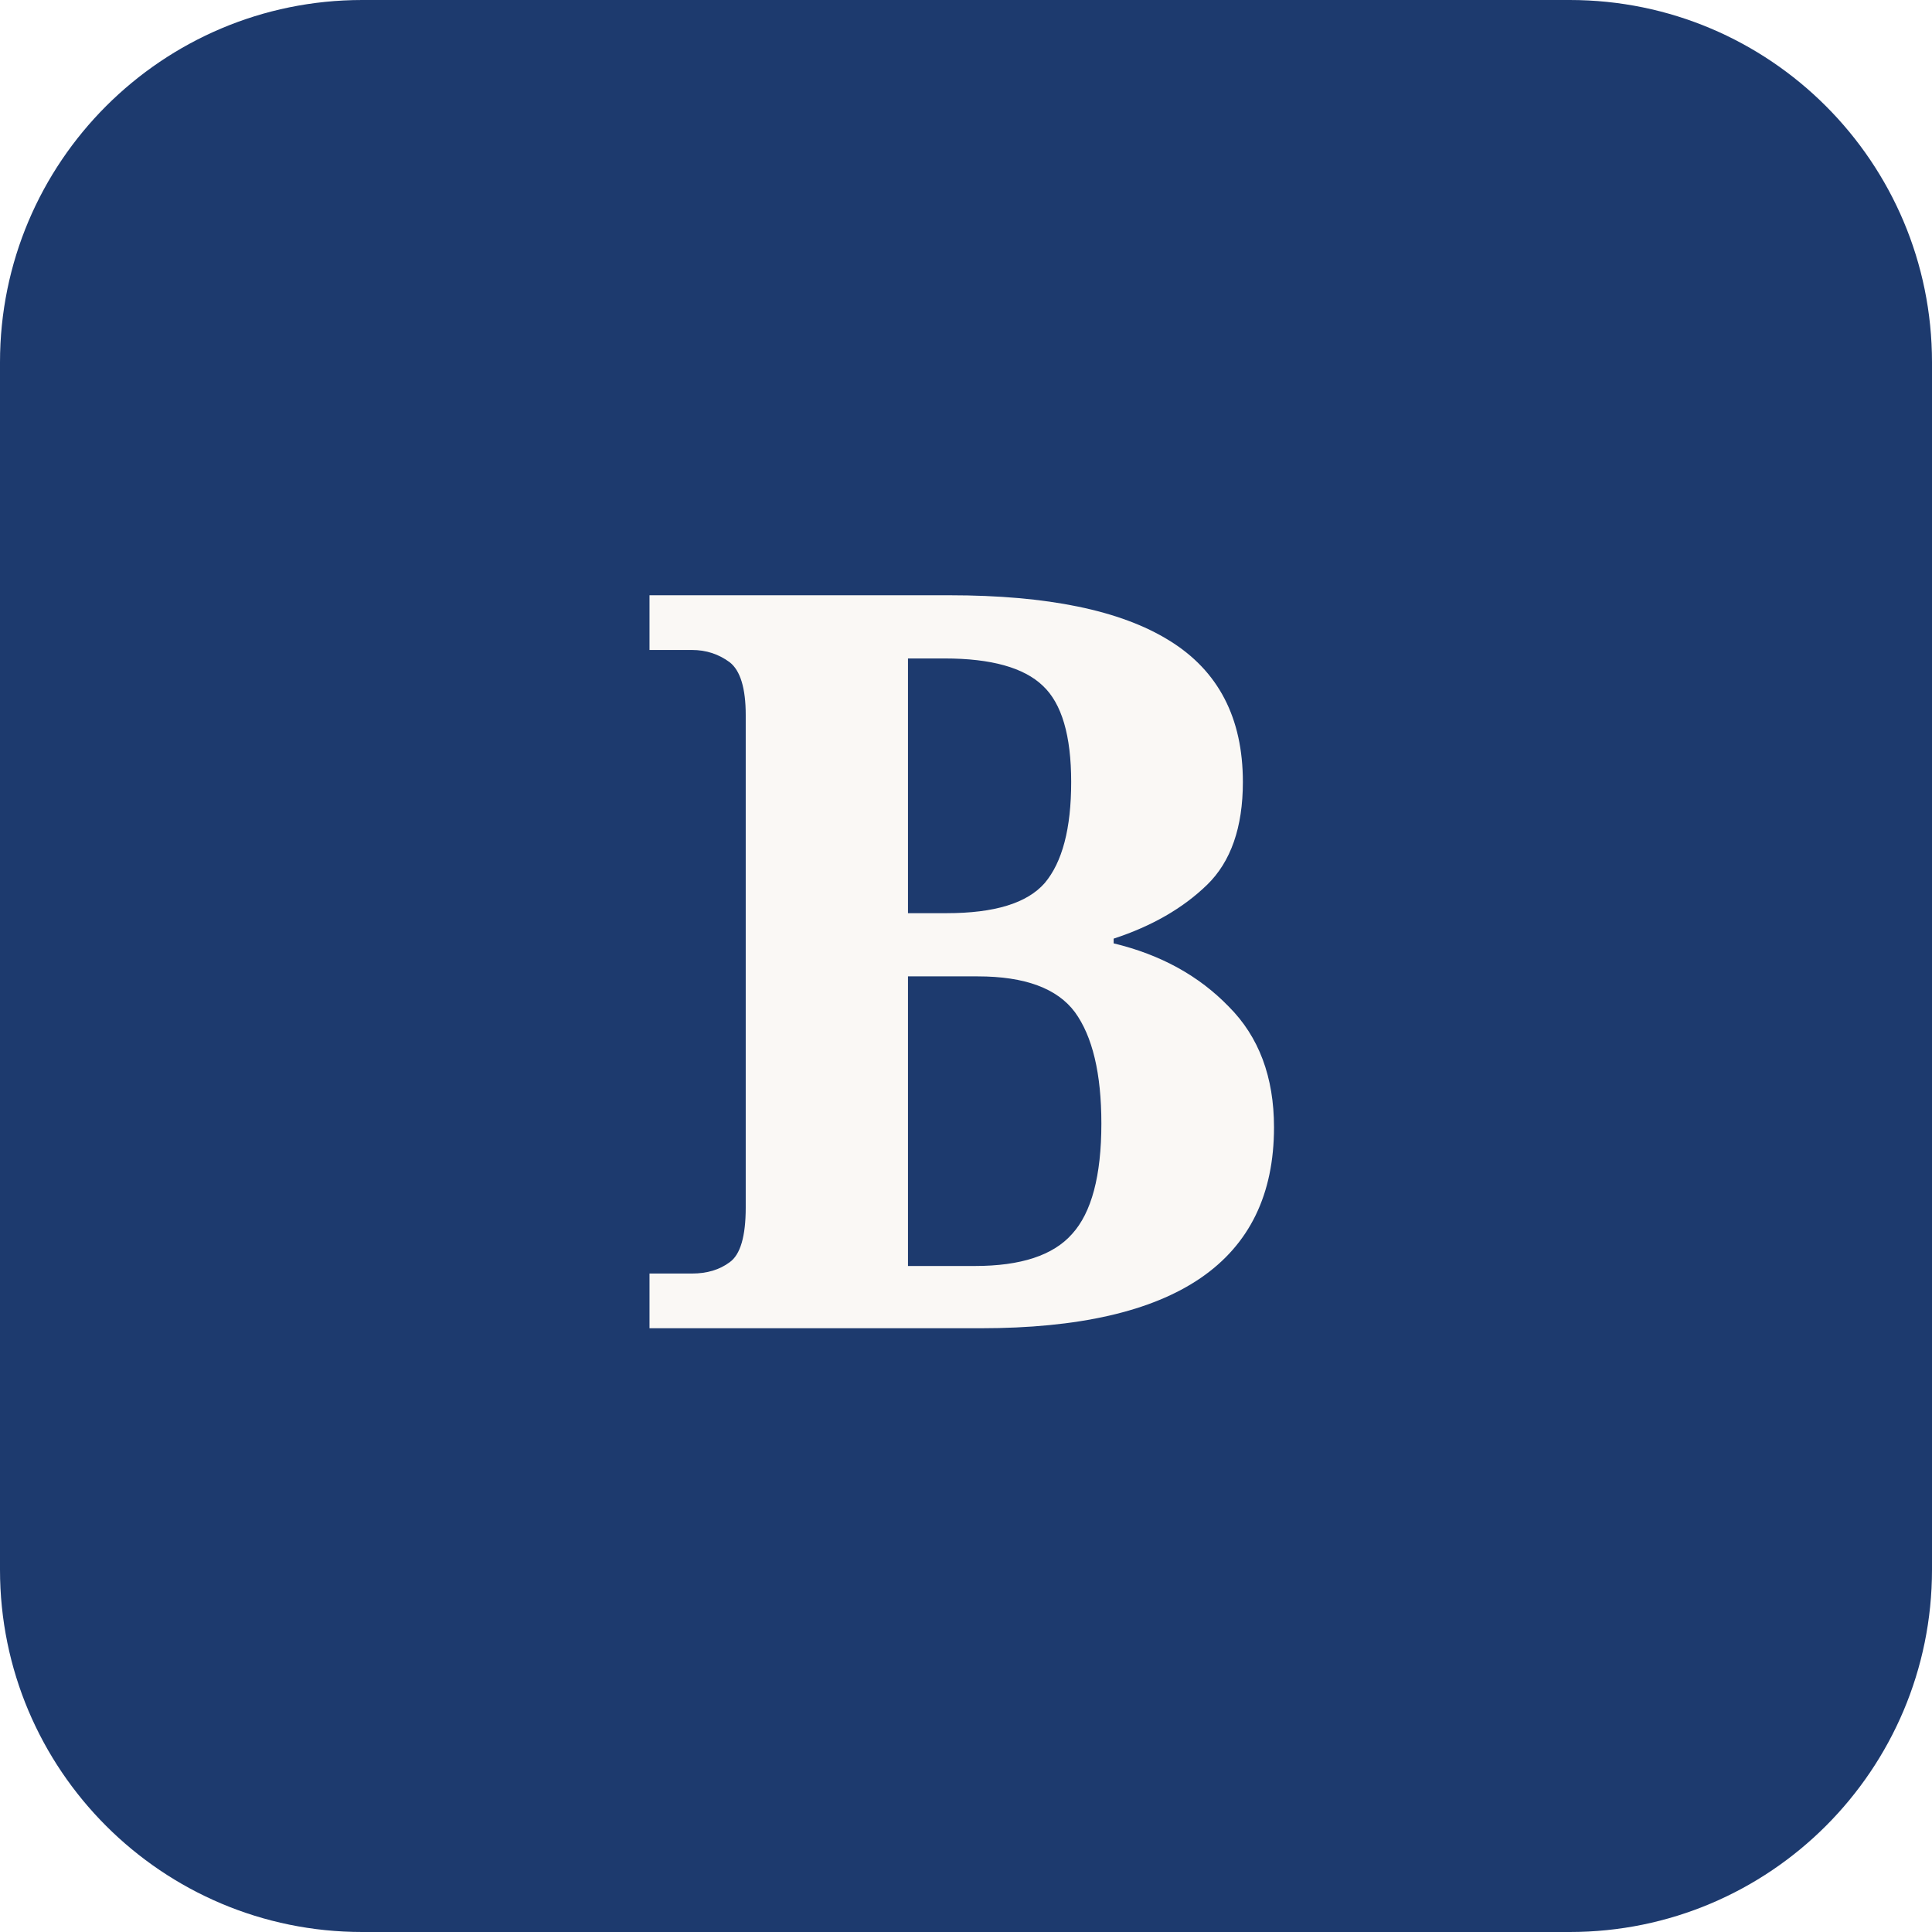
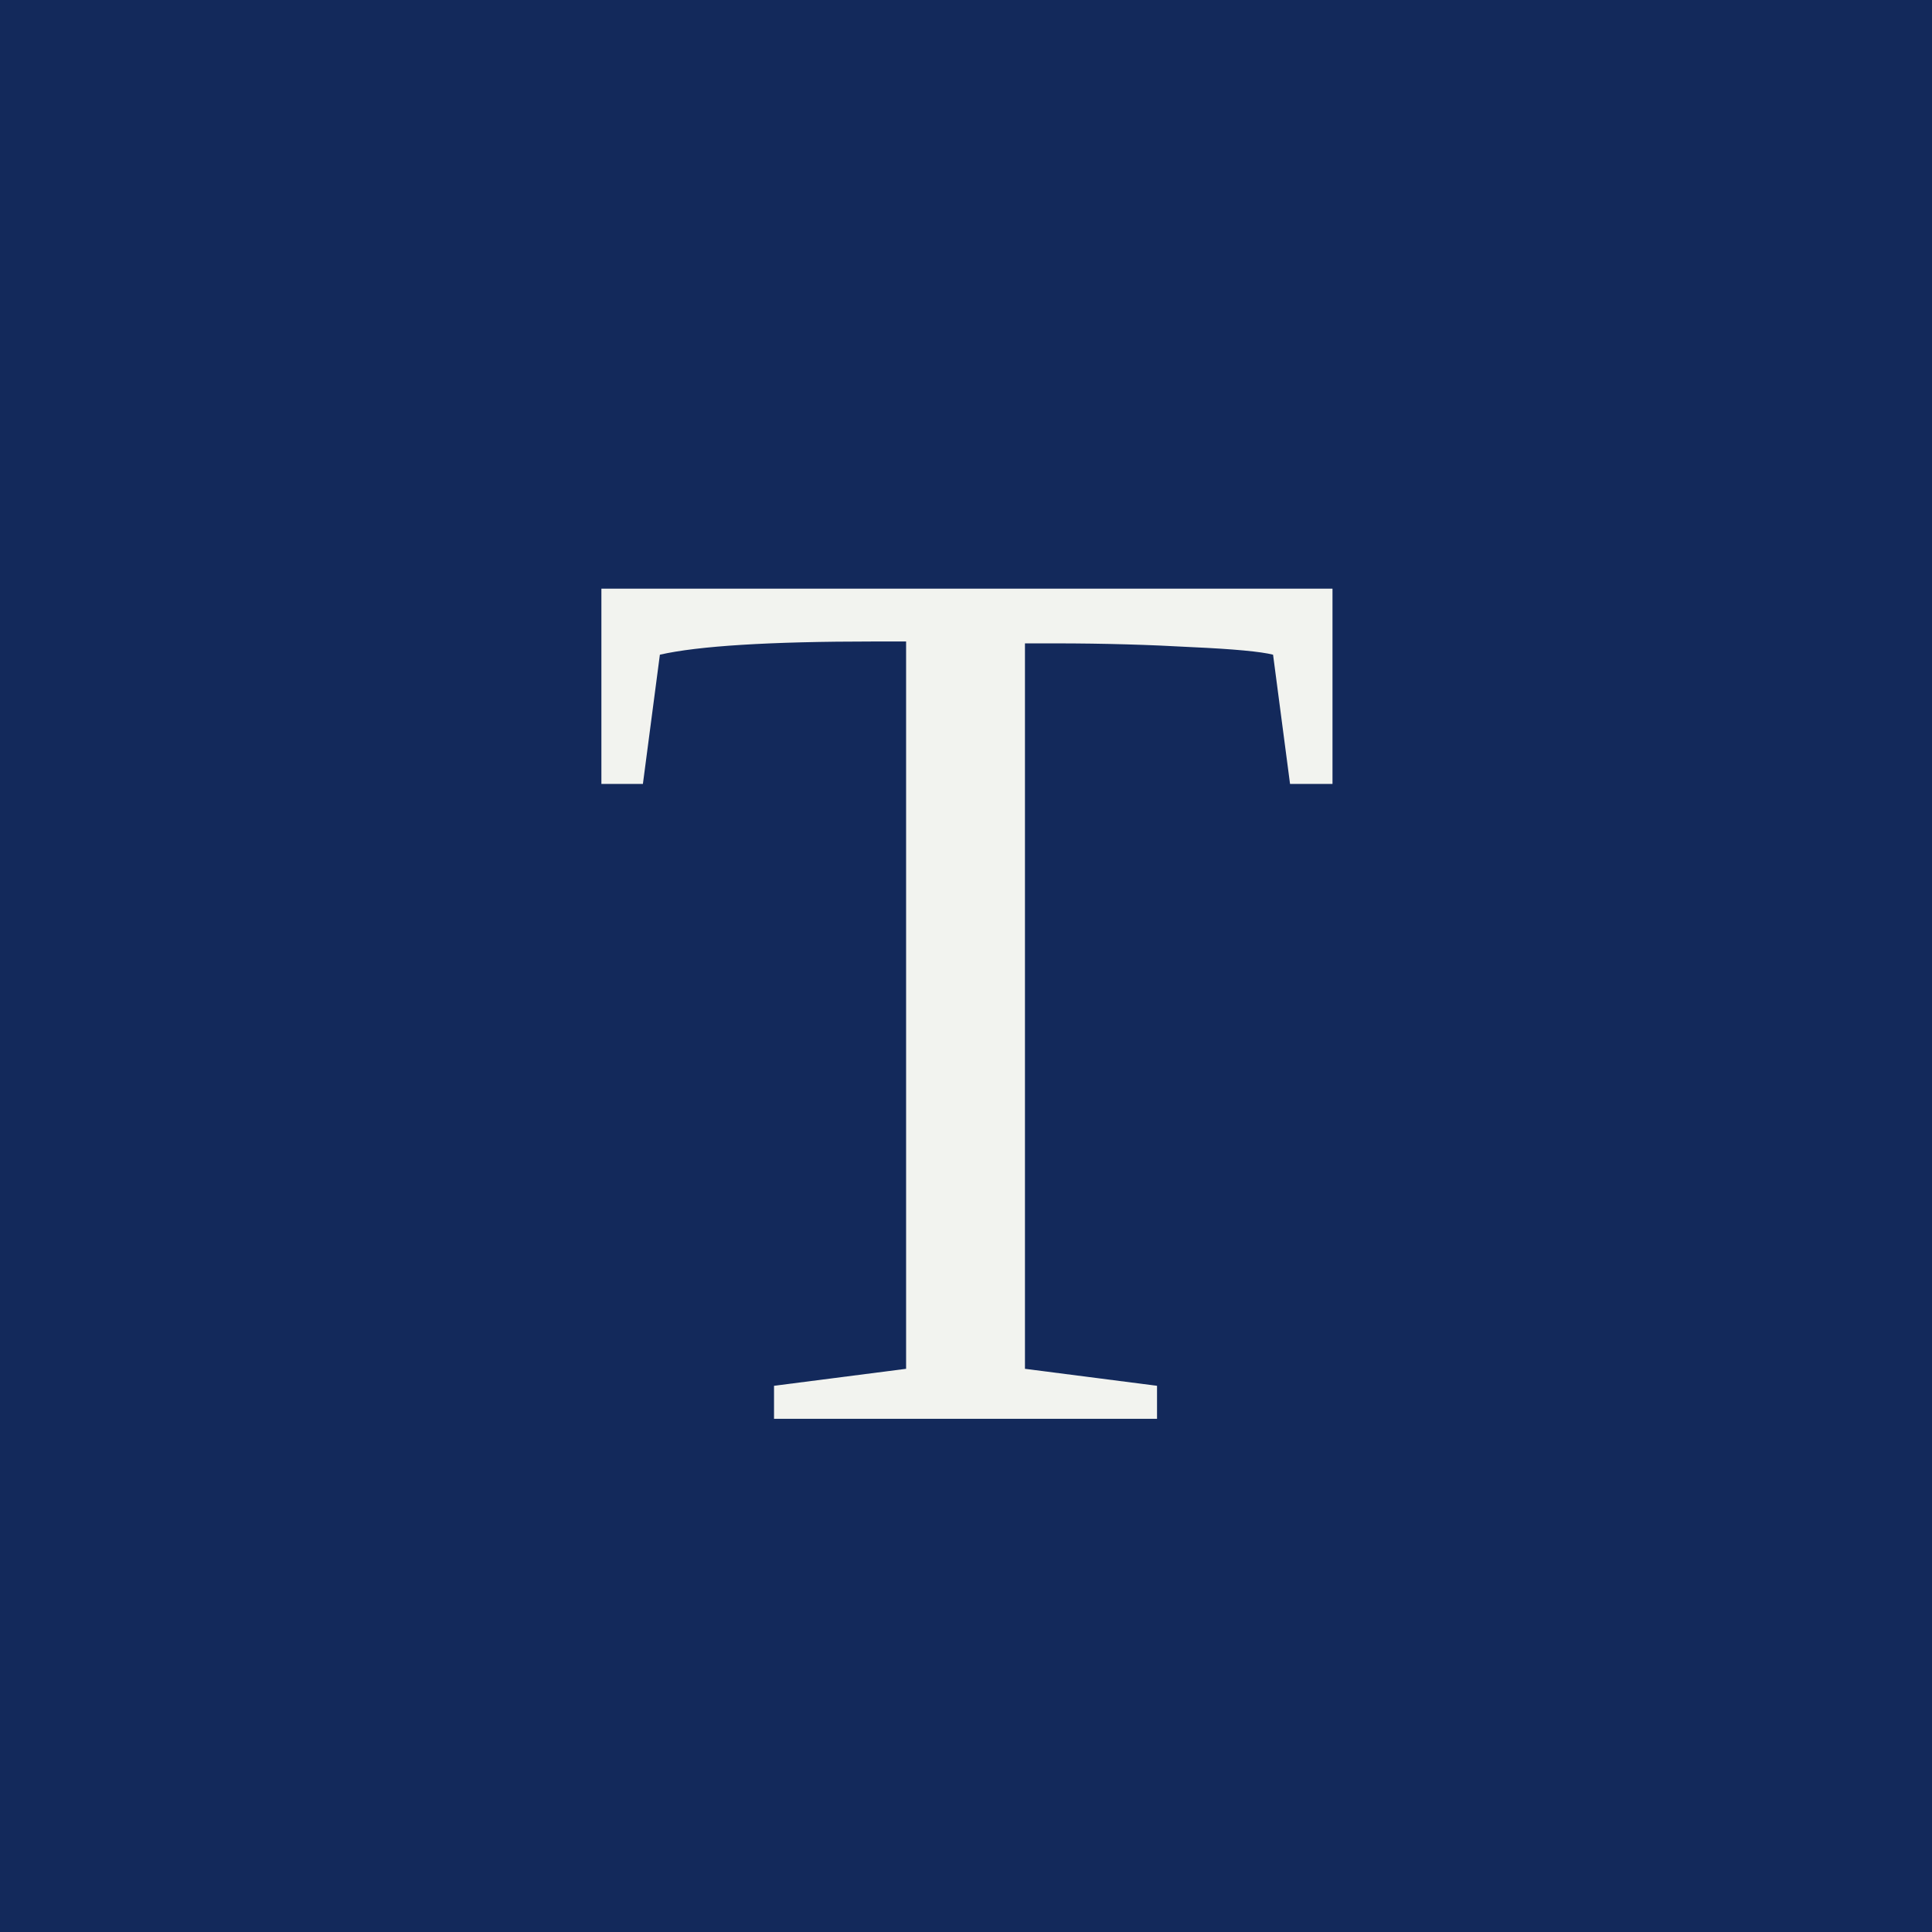
<svg xmlns="http://www.w3.org/2000/svg" viewBox="0 0 32 32">
-   <rect width="32" height="32" rx="6" fill="#1d3a6e" />
-   <text x="16" y="22" font-family="Georgia, serif" font-size="17" font-weight="700" fill="#faf8f5" text-anchor="middle">B</text>
+   <rect width="32" height="32" fill="#13295b" />
+   <text x="16" y="23.5" font-family="Georgia, 'Times New Roman', serif" font-size="21" fill="#f2f3ef" text-anchor="middle">T</text>
</svg>
